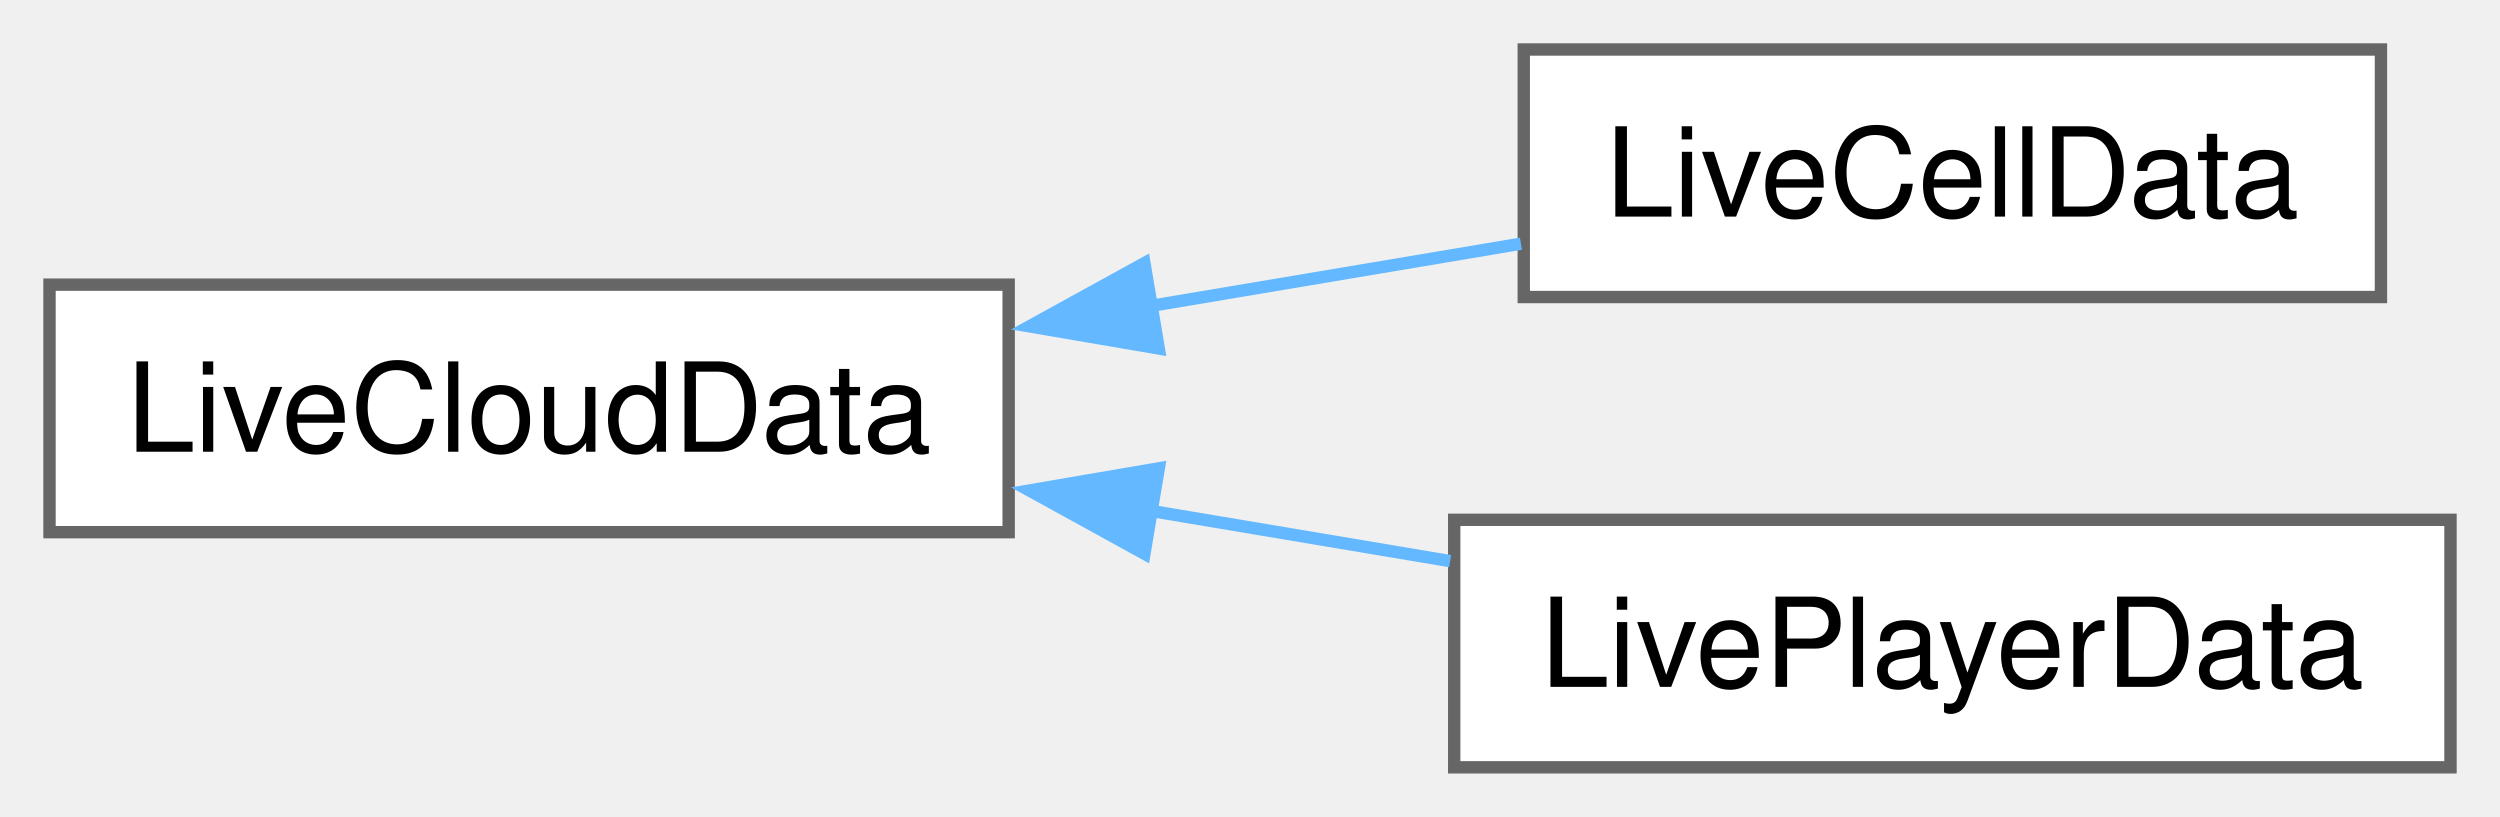
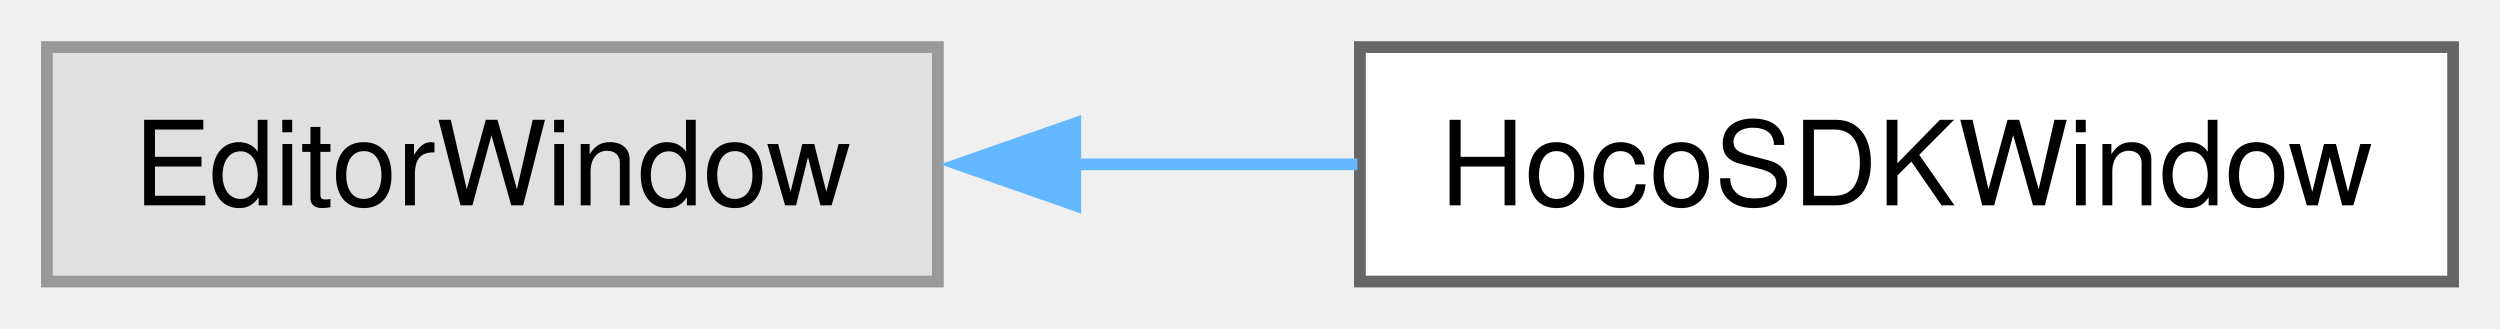
- <svg xmlns="http://www.w3.org/2000/svg" xmlns:xlink="http://www.w3.org/1999/xlink" width="202pt" height="66pt" viewBox="0.00 0.00 202.00 66.00">
-   <g id="graph0" class="graph" transform="scale(1 1) rotate(0) translate(4 62)">
+ <svg xmlns="http://www.w3.org/2000/svg" xmlns:xlink="http://www.w3.org/1999/xlink" width="213pt" height="28pt" viewBox="0.00 0.00 213.25 28.00">
+   <g id="graph0" class="graph" transform="scale(1 1) rotate(0) translate(4 24)">
    <g id="Node000000" class="node">
      <g id="a_Node000000">
-         <a xlink:href="class_hoco_1_1_runtime_1_1_live_cloud_data.html" target="_top" xlink:title="This is the Base class for all LiveData objects that are used in Cloud Databases, you can inherit fro...">
-           <polygon fill="white" stroke="#666666" points="77.5,-39 0,-39 0,-19 77.5,-19 77.5,-39" />
-           <text text-anchor="middle" x="38.75" y="-25.5" font-family="Helvetica,sans-Serif" font-size="10.00">LiveCloudData</text>
+         <a xlink:title=" ">
+           <polygon fill="#e0e0e0" stroke="#999999" points="76,-20 0,-20 0,0 76,0 76,-20" />
+           <text text-anchor="middle" x="38" y="-6.5" font-family="Helvetica,sans-Serif" font-size="10.00">EditorWindow</text>
        </a>
      </g>
    </g>
    <g id="Node000001" class="node">
      <g id="a_Node000001">
-         <a xlink:href="class_hoco_1_1_runtime_1_1_live_cell_data.html" target="_top" xlink:title="The container for the live data of a cell that exists on the block chain and the database.">
-           <polygon fill="white" stroke="#666666" points="188.38,-58 119.12,-58 119.12,-38 188.38,-38 188.38,-58" />
-           <text text-anchor="middle" x="153.75" y="-44.5" font-family="Helvetica,sans-Serif" font-size="10.00">LiveCellData</text>
+         <a xlink:href="class_hoco_1_1_editor_1_1_hoco_s_d_k_window.html" target="_top" xlink:title=" ">
+           <polygon fill="white" stroke="#666666" points="205.25,-20 112,-20 112,0 205.25,0 205.25,-20" />
+           <text text-anchor="middle" x="158.62" y="-6.5" font-family="Helvetica,sans-Serif" font-size="10.00">HocoSDKWindow</text>
        </a>
      </g>
    </g>
-     <g id="edge1_Node000000_Node000001" class="edge">
-       <g id="a_edge1_Node000000_Node000001">
+     <g id="edge2_Node000000_Node000001" class="edge">
+       <g id="a_edge2_Node000000_Node000001">
        <a xlink:title=" ">
-           <path fill="none" stroke="#63b8ff" d="M88.91,-37.27C99.03,-38.97 109.46,-40.72 118.89,-42.31" />
-           <polygon fill="#63b8ff" stroke="#63b8ff" points="89.63,-33.84 79.18,-35.63 88.47,-40.74 89.63,-33.84" />
-         </a>
-       </g>
-     </g>
-     <g id="Node000002" class="node">
-       <g id="a_Node000002">
-         <a xlink:href="class_hoco_1_1_runtime_1_1_live_player_data.html" target="_top" xlink:title="This is the data class that is used to store the PlayerData in the Cloud Database....">
-           <polygon fill="white" stroke="#666666" points="194,-20 113.5,-20 113.5,0 194,0 194,-20" />
-           <text text-anchor="middle" x="153.75" y="-6.5" font-family="Helvetica,sans-Serif" font-size="10.00">LivePlayerData</text>
-         </a>
-       </g>
-     </g>
-     <g id="edge2_Node000000_Node000002" class="edge">
-       <g id="a_edge2_Node000000_Node000002">
-         <a xlink:title=" ">
-           <path fill="none" stroke="#63b8ff" d="M88.94,-20.73C97.04,-19.37 105.34,-17.97 113.17,-16.66" />
-           <polygon fill="#63b8ff" stroke="#63b8ff" points="88.47,-17.26 79.18,-22.37 89.63,-24.16 88.47,-17.26" />
+           <path fill="none" stroke="#63b8ff" d="M87.64,-10C95.63,-10 103.87,-10 111.79,-10" />
+           <polygon fill="#63b8ff" stroke="#63b8ff" points="87.72,-6.5 77.72,-10 87.72,-13.5 87.72,-6.5" />
        </a>
      </g>
    </g>
  </g>
</svg>
